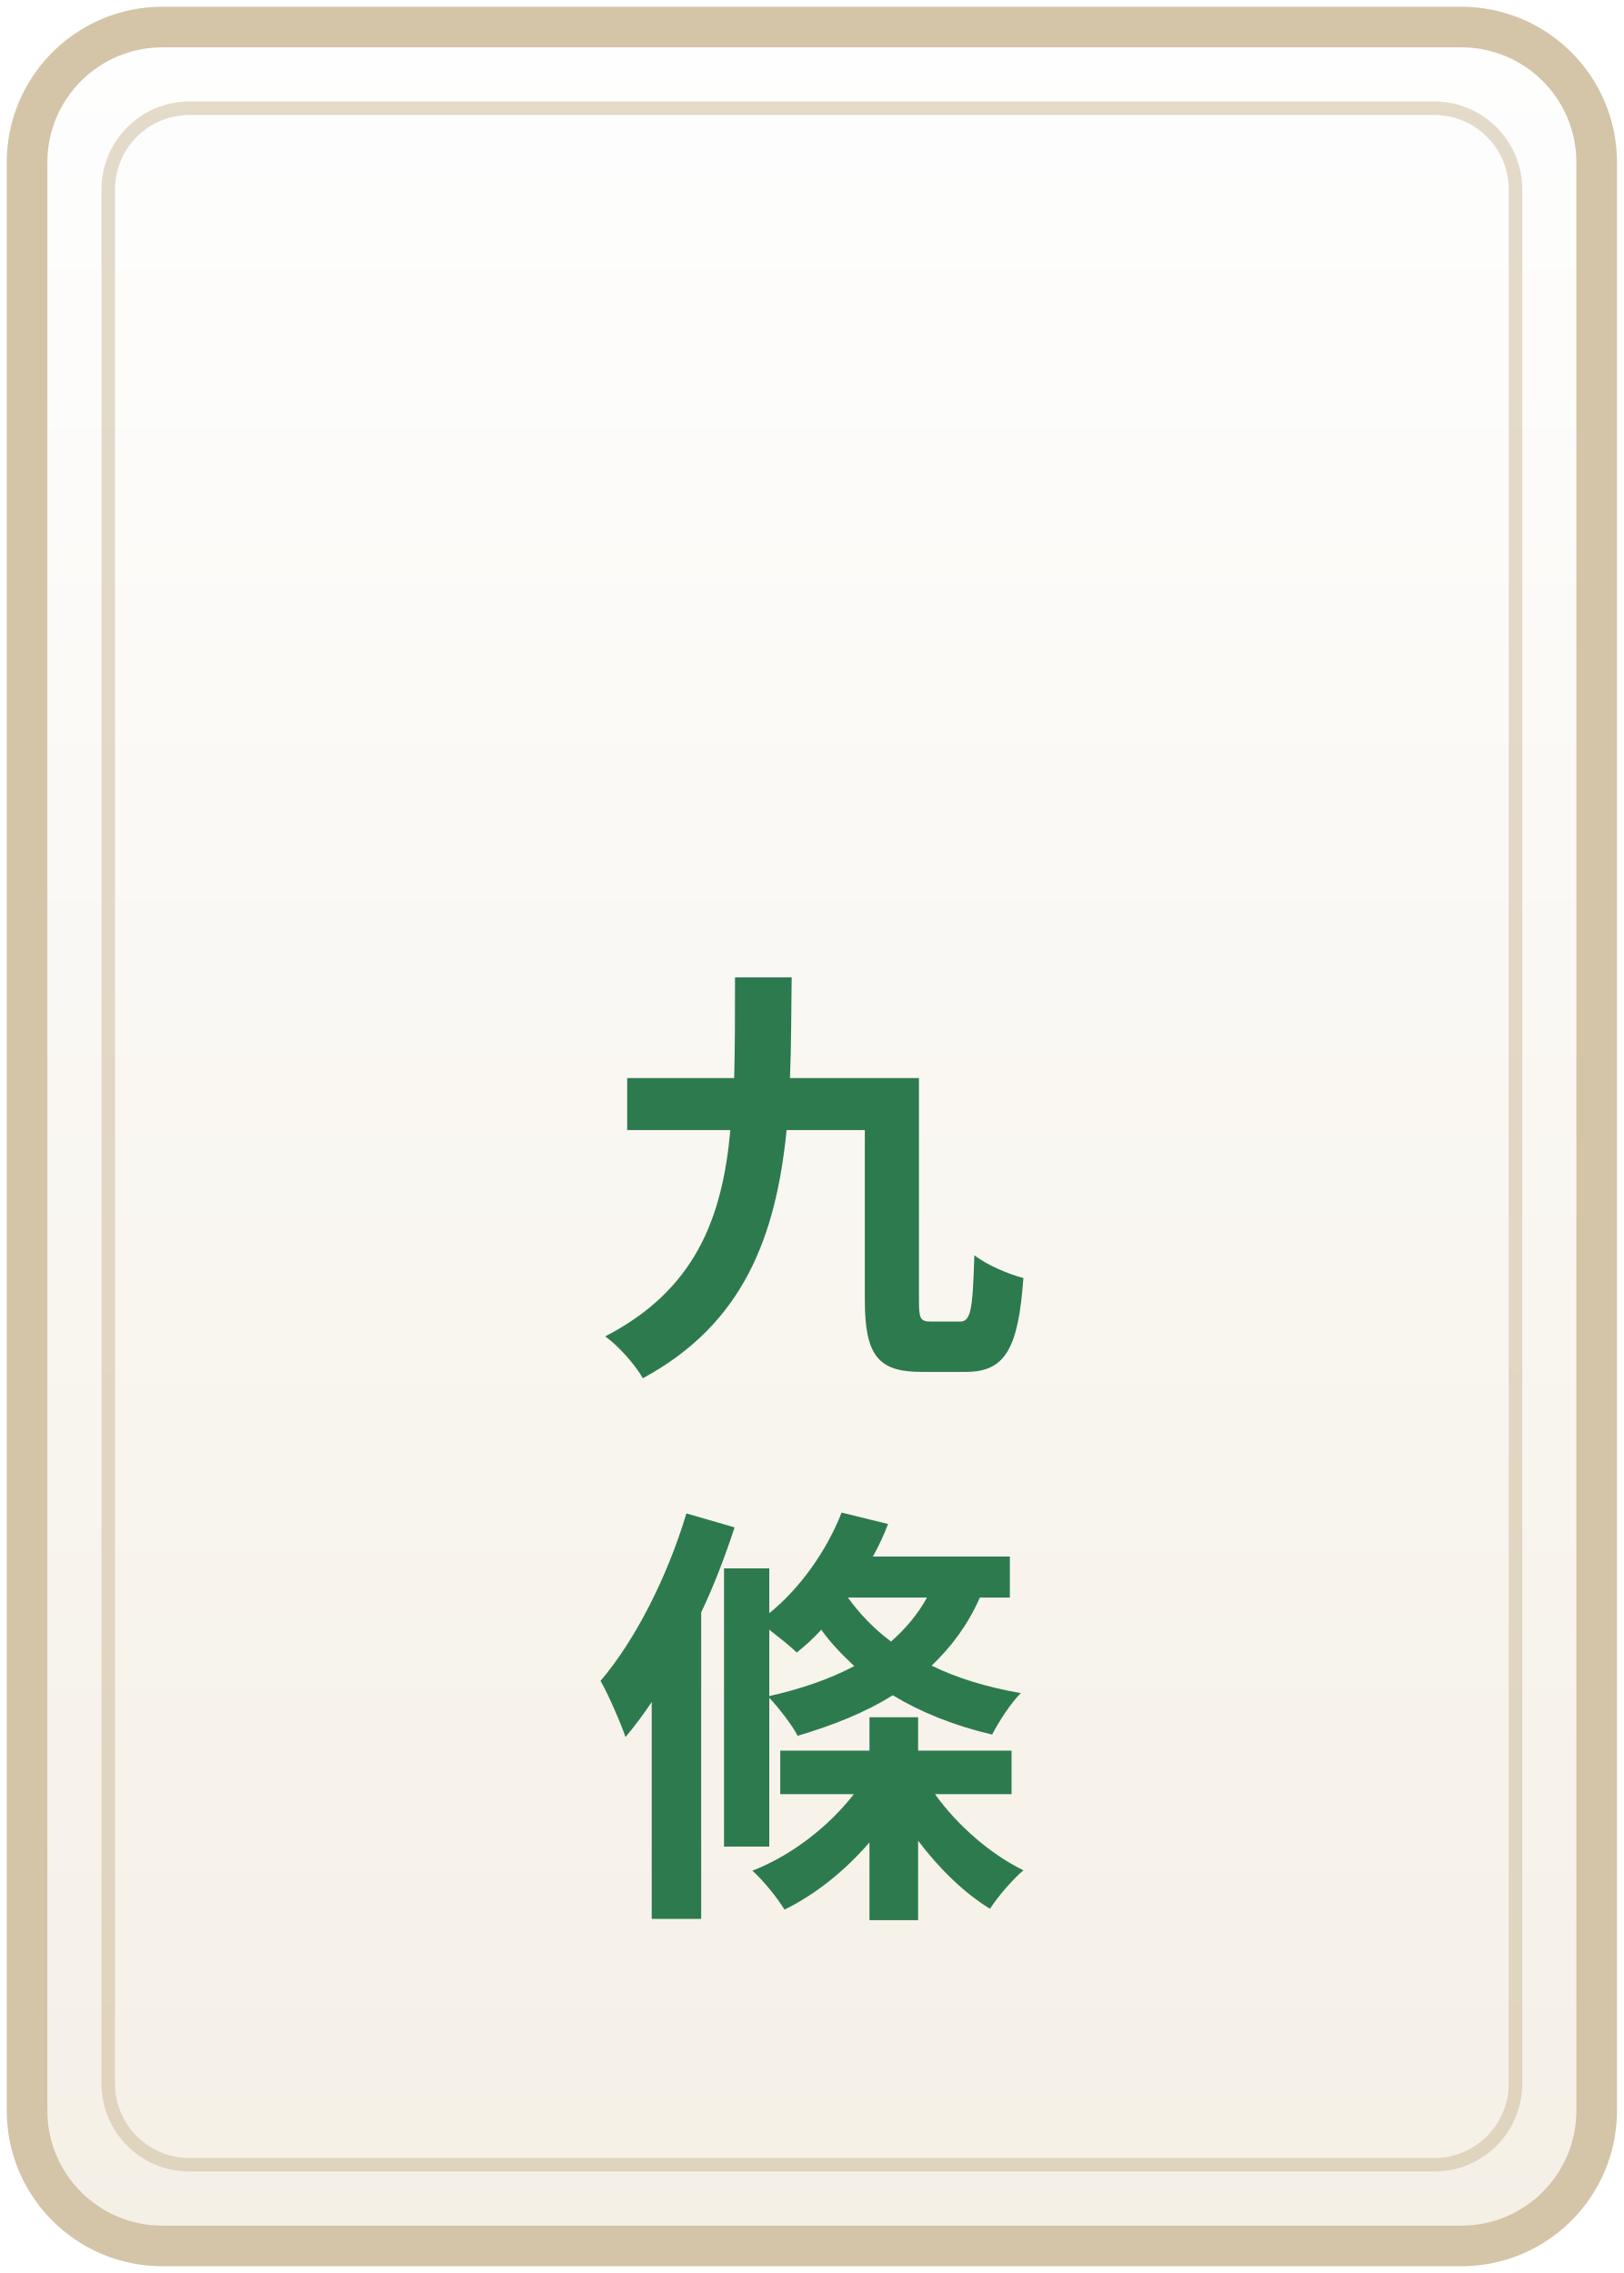
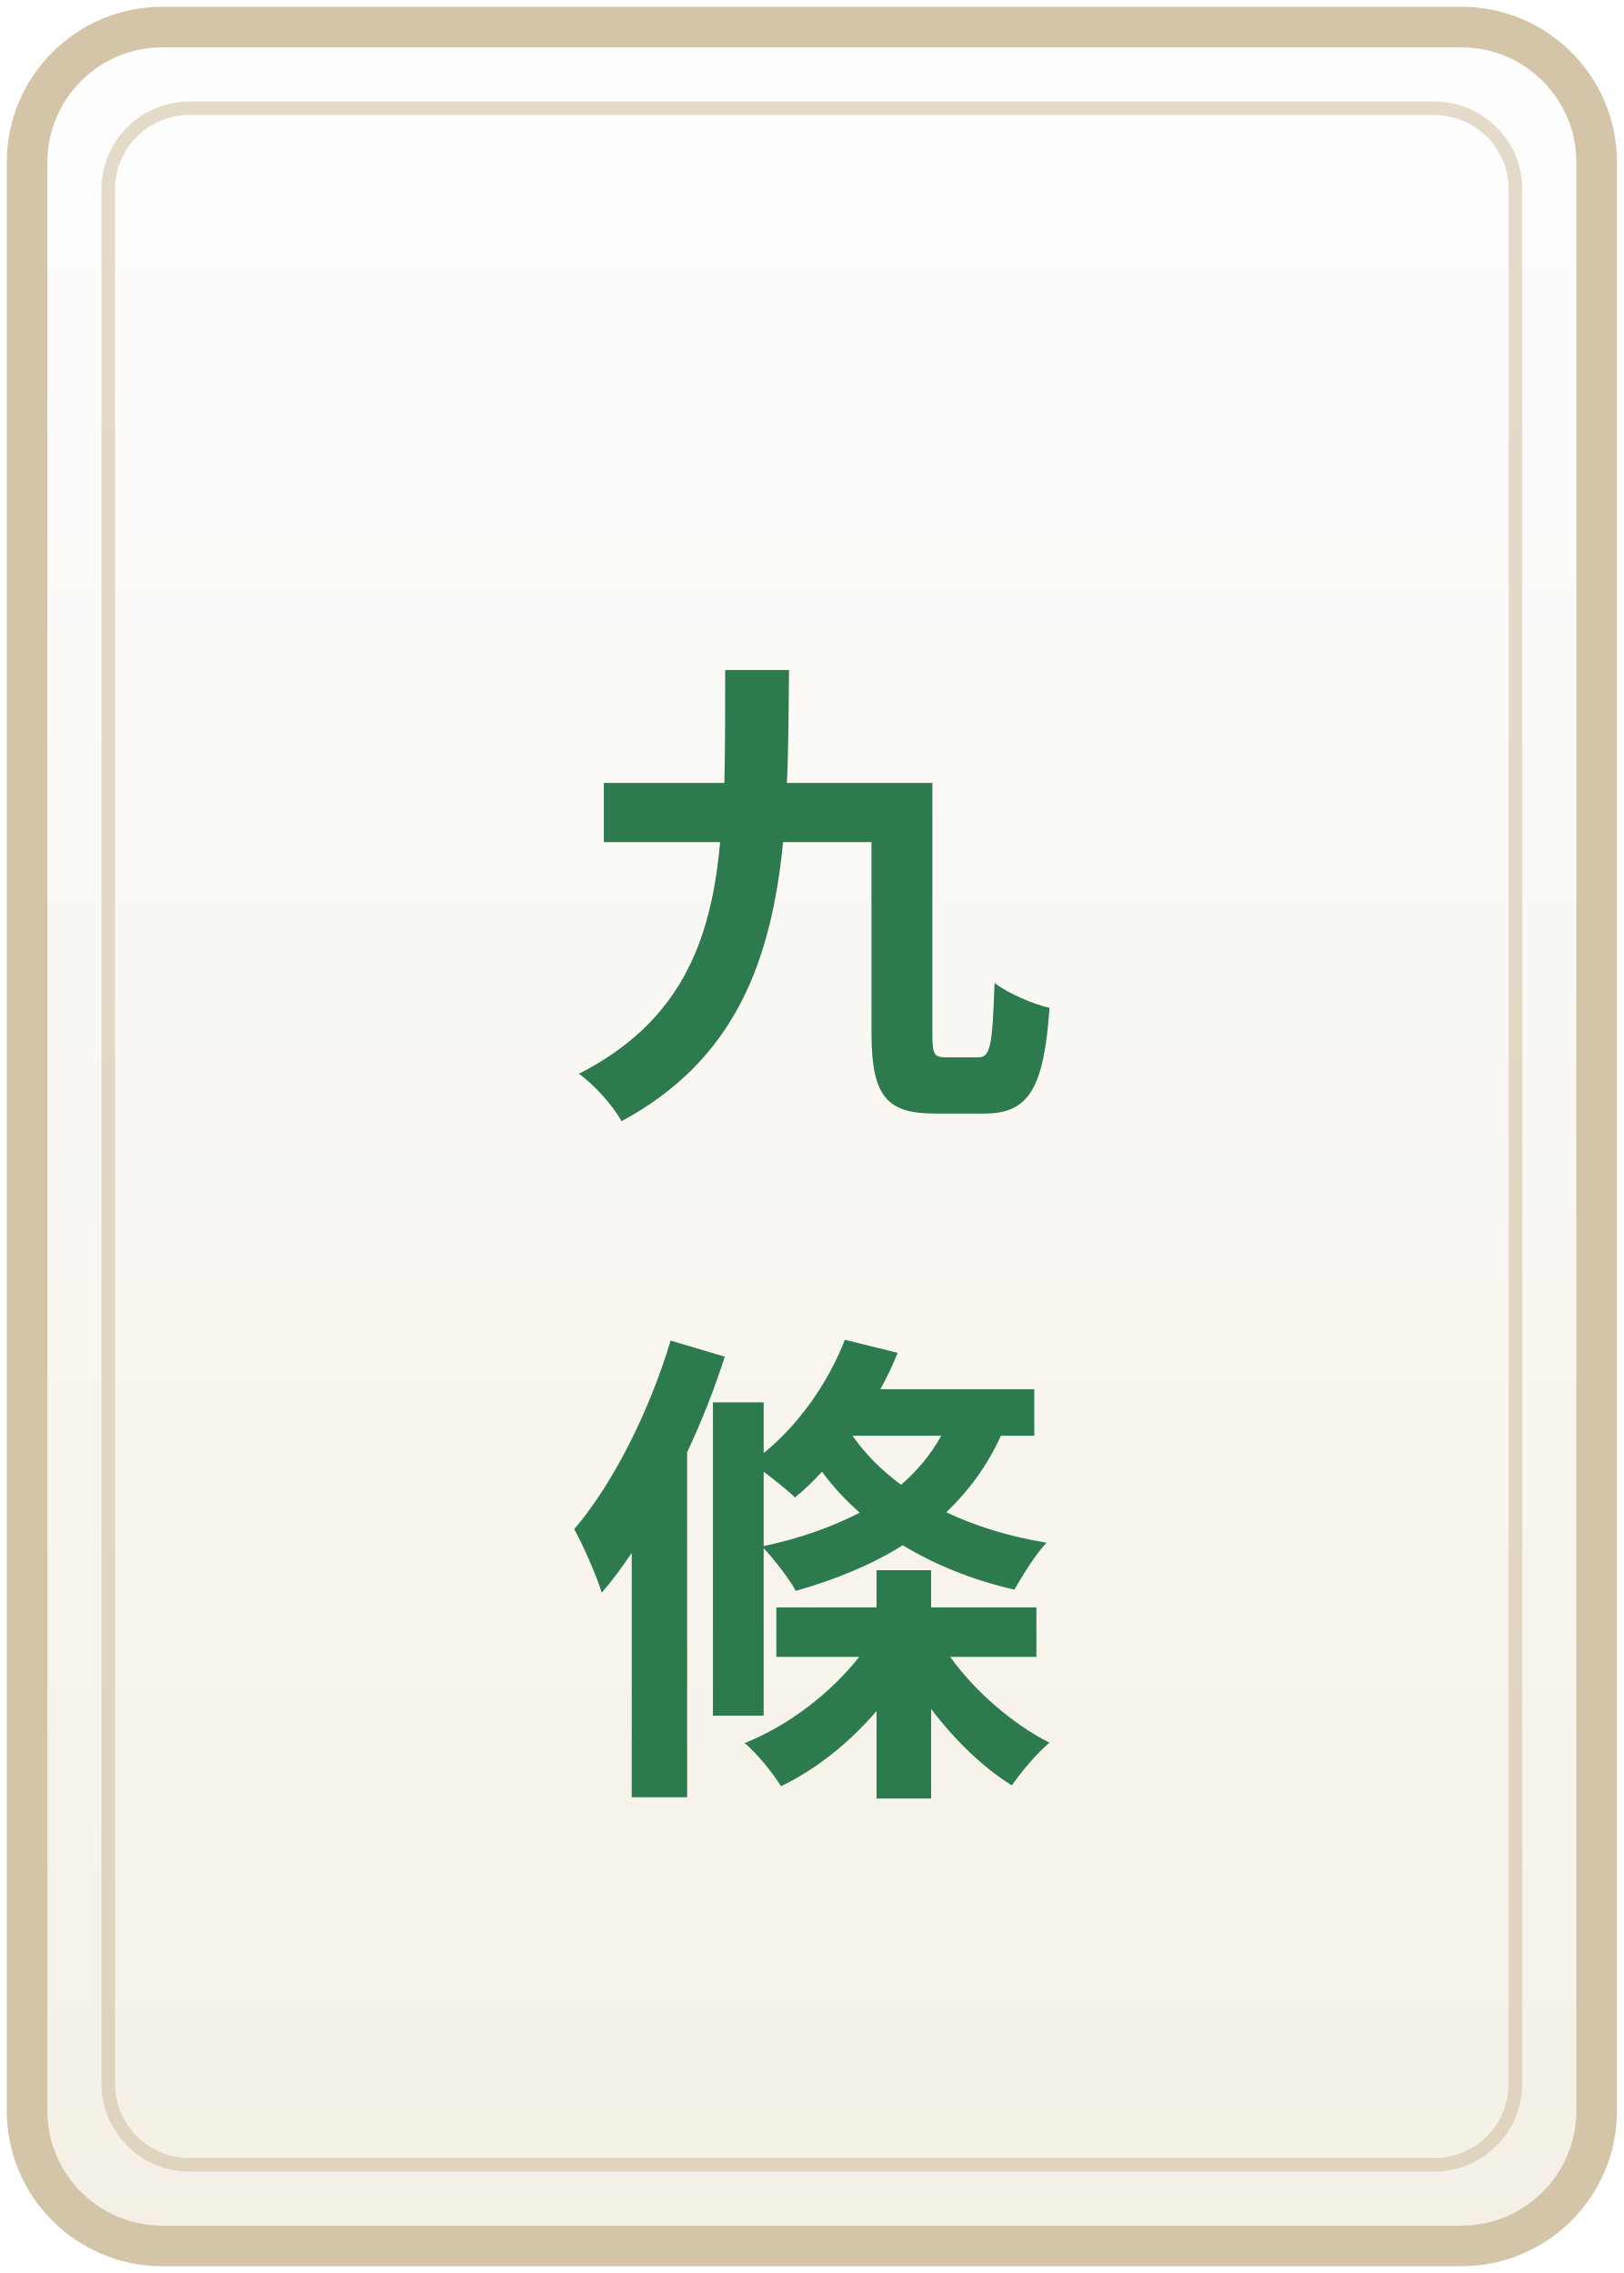
<svg xmlns="http://www.w3.org/2000/svg" width="60" height="84" viewBox="0 0 60 84">
  <defs>
    <linearGradient id="tileBg" x1="0%" y1="0%" x2="0%" y2="100%">
      <stop offset="0%" style="stop-color:#fefefe;stop-opacity:1" />
      <stop offset="100%" style="stop-color:#f5f0e6;stop-opacity:1" />
    </linearGradient>
  </defs>
  <rect x="1" y="1" width="58" height="82" rx="5" fill="url(#tileBg)" stroke="#d4c4a8" stroke-width="1.5" />
  <rect x="4" y="4" width="52" height="76" rx="3" fill="none" stroke="#c9b896" stroke-width="0.5" opacity="0.5" />
  <g transform="translate(30, 42)">
-     <text x="0" y="5" font-size="16" font-weight="bold" fill="#2d7a4f" text-anchor="middle" writing-mode="tb" font-family="Arial, sans-serif">九</text>
-     <text x="0" y="25" font-size="16" font-weight="bold" fill="#2d7a4f" text-anchor="middle" writing-mode="tb" font-family="Arial, sans-serif">條</text>
+     <text x="0" y="-5" font-size="18" font-weight="bold" fill="#2d7a4f" text-anchor="middle" writing-mode="tb" font-family="Microsoft JhengHei, Arial, sans-serif">九</text>
+     <text x="0" y="20" font-size="18" font-weight="bold" fill="#2d7a4f" text-anchor="middle" writing-mode="tb" font-family="Microsoft JhengHei, Arial, sans-serif">條</text>
  </g>
</svg>
